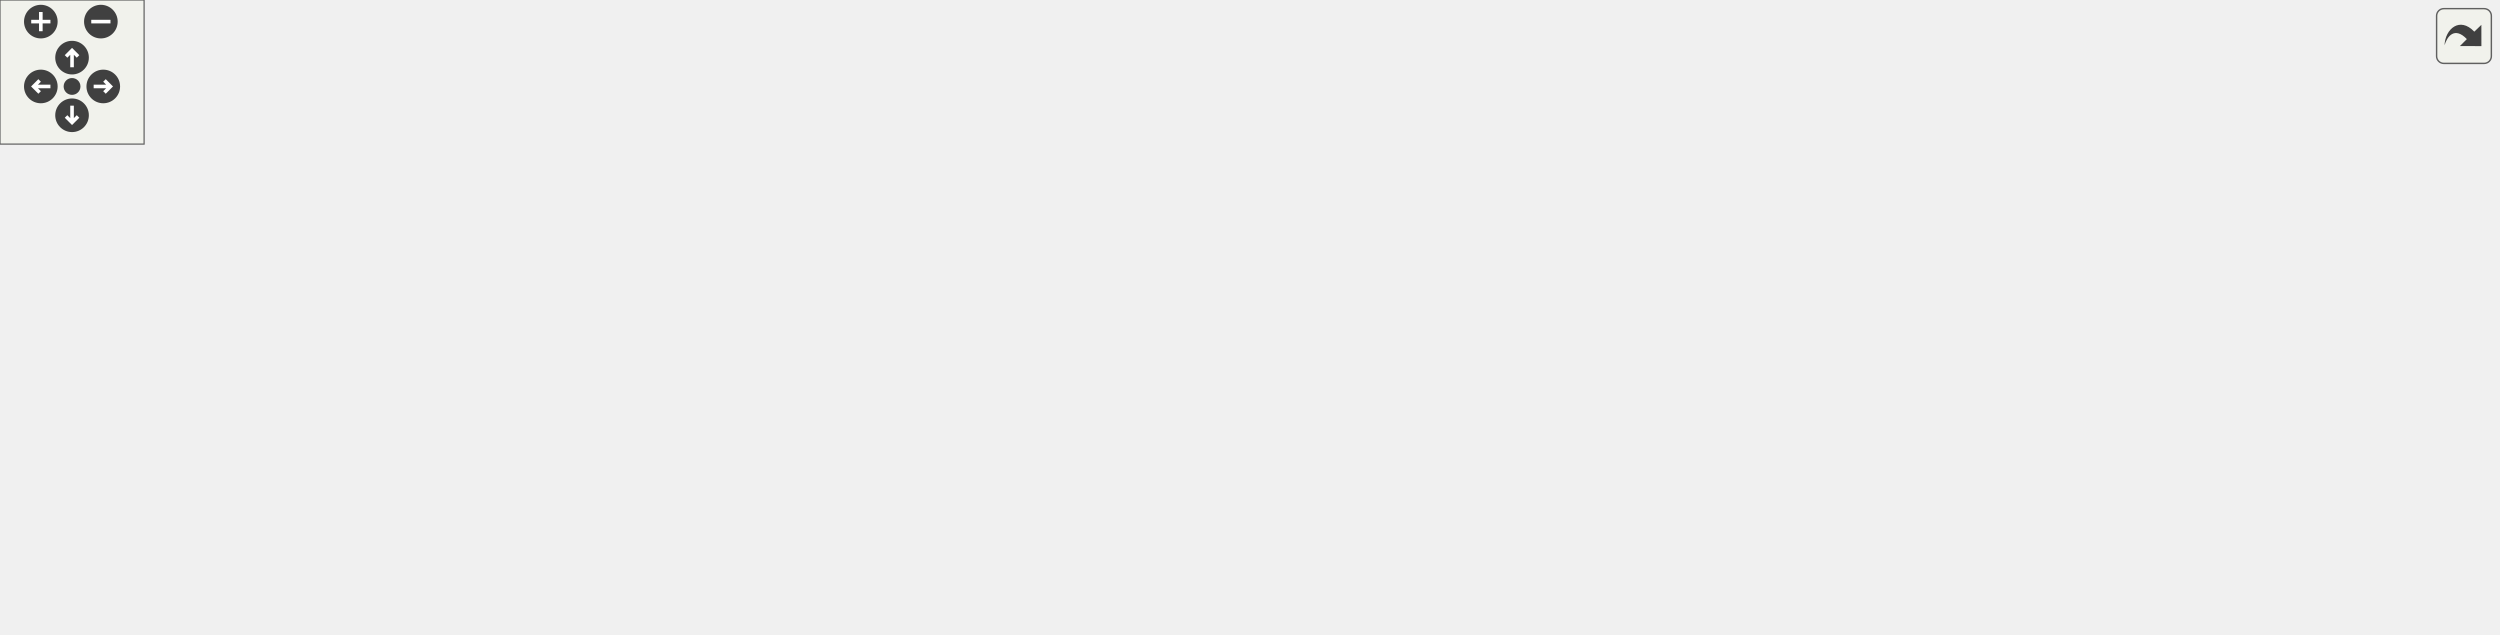
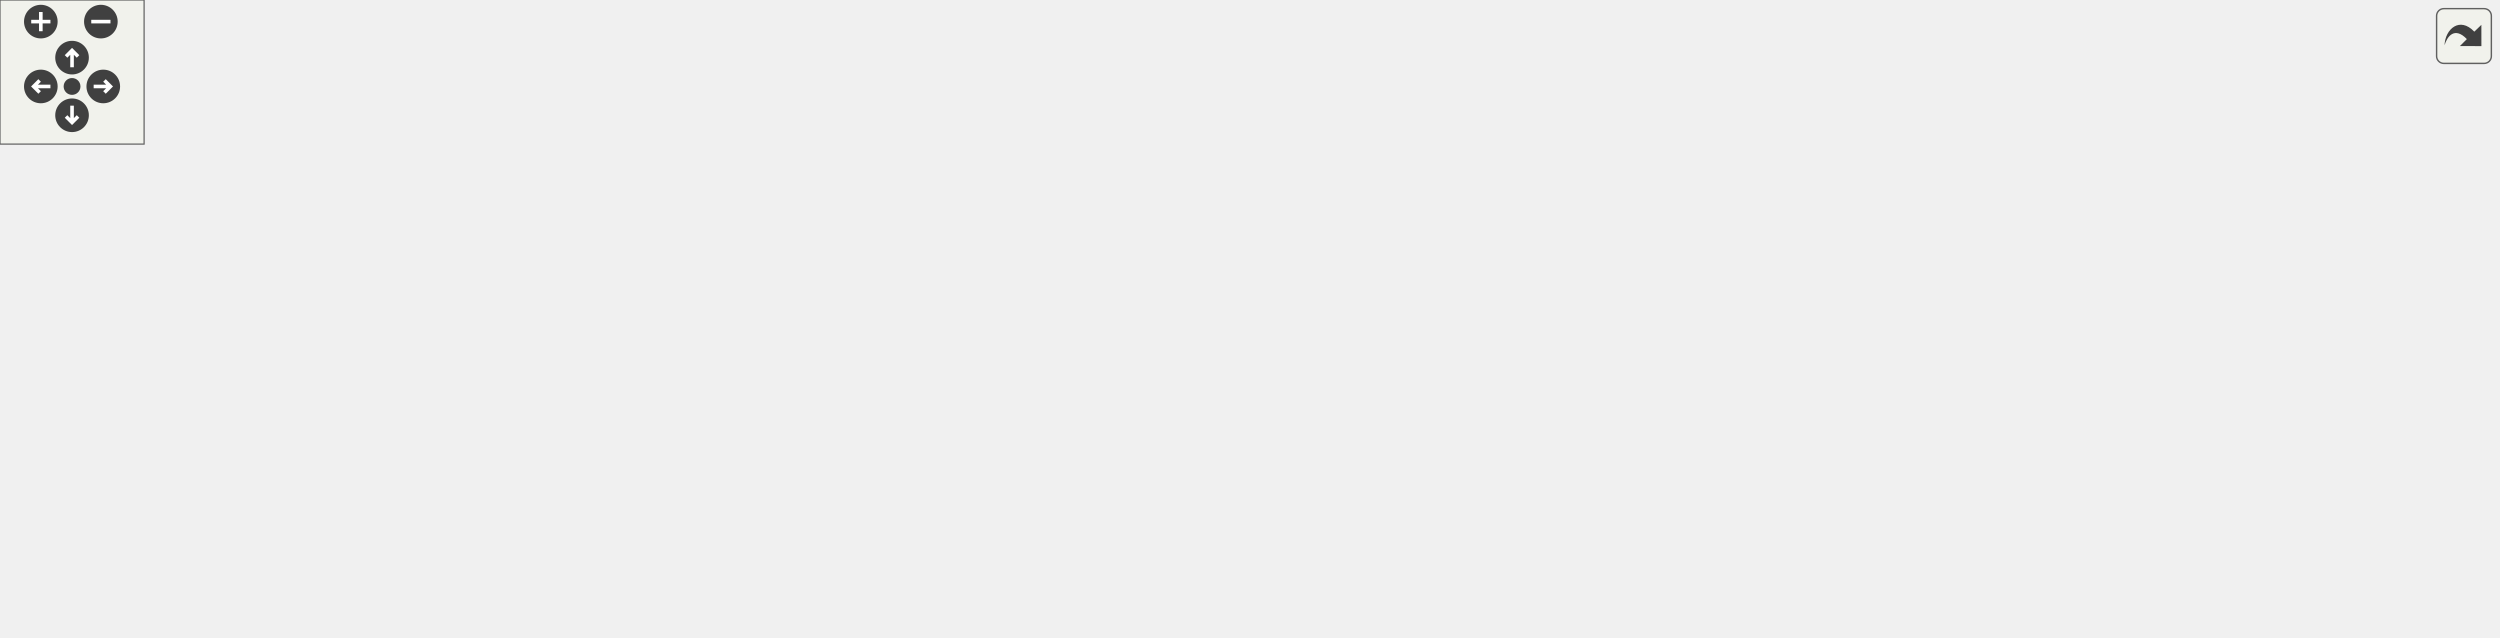
<svg xmlns="http://www.w3.org/2000/svg" xmlns:xlink="http://www.w3.org/1999/xlink" id="main" version="1.1" xml:space="preserve">
  <style type="text/css">
.edge:hover path { stroke: red; }
.edge:hover polygon { stroke: red; fill: red; }
</style>
  <defs>
    <circle id="rim" cx="0" cy="0" r="7" />
    <circle id="rim2" cx="0" cy="0" r="3.5" />
    <g id="zoomPlus">
      <use xlink:href="#rim" fill="#404040">
        <set attributeName="fill" to="#808080" begin="zoomplus.mouseover" end="zoomplus.mouseout" />
      </use>
      <path d="M-4,0h8M0,-4v8" fill="none" stroke="white" stroke-width="1.5" pointer-events="none" />
    </g>
    <g id="zoomMin">
      <use xlink:href="#rim" fill="#404040">
        <set attributeName="fill" to="#808080" begin="zoomminus.mouseover" end="zoomminus.mouseout" />
      </use>
      <path d="M-4,0h8" fill="none" stroke="white" stroke-width="1.5" pointer-events="none" />
    </g>
    <g id="dirArrow">
      <path fill="none" stroke="white" stroke-width="1.5" d="M0,-3.0v7 M-2.5,-0.5L0,-3.0L2.5,-0.5" />
    </g>
    <g id="resetDef">
      <use xlink:href="#rim2" fill="#404040">
        <set attributeName="fill" to="#808080" begin="reset.mouseover" end="reset.mouseout" />
      </use>
    </g>
  </defs>
  <svg id="graph" class="graph">
    <g id="viewport">
      <g id="node1" class="node">
        <g id="a_node1">
          <a xlink:title="The player will look at the position of this Transform.">
-             <polygon fill="#bfbfbf" stroke="black" points="915,-77 915,-107 1040,-107 1040,-77 915,-77" />
-             <text text-anchor="start" x="923" y="-95" font-family="Helvetica,sans-Serif" font-size="10.00">PlayerController.SetLook</text>
-             <text text-anchor="middle" x="977.5" y="-84" font-family="Helvetica,sans-Serif" font-size="10.00">AtTarget</text>
+             <polygon fill="#bfbfbf" stroke="black" points="915,-79 915,-109 1040,-109 1040,-79 915,-79" />
+             <text text-anchor="start" x="923" y="-97" font-family="Helvetica,sans-Serif" font-size="10.00">PlayerController.SetLook</text>
+             <text text-anchor="middle" x="977.5" y="-86" font-family="Helvetica,sans-Serif" font-size="10.00">AtTarget</text>
          </a>
        </g>
      </g>
      <g id="node2" class="node">
        <g id="a_node2">
          <a xlink:href="class_ability_cooldown.html#a24d10146f84157eecd34133535f98c0b" target="_top" xlink:title=" ">
-             <polygon fill="none" stroke="black" points="171,-156.5 171,-175.5 328,-175.5 328,-156.5 171,-156.5" />
-             <text text-anchor="middle" x="249.5" y="-163.5" font-family="Helvetica,sans-Serif" font-size="10.00">AbilityCooldown.ButtonTriggered</text>
+             <polygon fill="none" stroke="black" points="171,-157.5 171,-176.5 328,-176.5 328,-157.5 171,-157.5" />
+             <text text-anchor="middle" x="249.5" y="-164.5" font-family="Helvetica,sans-Serif" font-size="10.00">AbilityCooldown.ButtonTriggered</text>
          </a>
        </g>
      </g>
      <g id="edge1" class="edge">
-         <path fill="none" stroke="midnightblue" d="M955.13,-114.09C936.79,-131.37 908.68,-154.07 879,-164 671.53,-233.42 403.52,-195.33 297.06,-175.55" />
-         <polygon fill="midnightblue" stroke="midnightblue" points="957.63,-116.55 962.37,-107.07 952.75,-111.52 957.63,-116.55" />
+         <path fill="none" stroke="midnightblue" d="M955.14,-116.13C936.81,-133.43 908.71,-156.14 879,-166 671.1,-235 402.78,-196.4 296.64,-176.52" />
+         <polygon fill="midnightblue" stroke="midnightblue" points="957.64,-118.58 962.38,-109.1 952.77,-113.56 957.64,-118.58" />
      </g>
      <g id="node5" class="node">
        <g id="a_node5">
          <a xlink:href="class_ability_cooldown.html#abe17348393bdde47c5aef87b5311593c" target="_top" xlink:title=" ">
-             <polygon fill="none" stroke="black" points="730.5,-124 730.5,-154 858.5,-154 858.5,-124 730.5,-124" />
-             <text text-anchor="start" x="738.5" y="-142" font-family="Helvetica,sans-Serif" font-size="10.00">AbilityCooldown.OnFinish</text>
-             <text text-anchor="middle" x="794.5" y="-131" font-family="Helvetica,sans-Serif" font-size="10.00">Ability</text>
+             <polygon fill="none" stroke="black" points="730.5,-126 730.5,-156 858.5,-156 858.5,-126 730.5,-126" />
+             <text text-anchor="start" x="738.5" y="-144" font-family="Helvetica,sans-Serif" font-size="10.00">AbilityCooldown.OnFinish</text>
+             <text text-anchor="middle" x="794.5" y="-133" font-family="Helvetica,sans-Serif" font-size="10.00">Ability</text>
          </a>
        </g>
      </g>
      <g id="edge4" class="edge">
-         <path fill="none" stroke="midnightblue" d="M909.01,-109.52C890.71,-114.28 871.06,-119.38 853.34,-123.98" />
-         <polygon fill="midnightblue" stroke="midnightblue" points="909.93,-112.9 918.73,-107 908.17,-106.13 909.93,-112.9" />
+         <path fill="none" stroke="midnightblue" d="M909.01,-111.52C890.71,-116.28 871.06,-121.38 853.34,-125.98" />
+         <polygon fill="midnightblue" stroke="midnightblue" points="909.93,-114.9 918.73,-109 908.17,-108.13 909.93,-114.9" />
      </g>
      <g id="node8" class="node">
        <g id="a_node8">
          <a xlink:href="class_basic_attack.html#a965a4cbb50653a0b2ed02e8bf1f88433" target="_top" xlink:title=" ">
-             <polygon fill="none" stroke="black" points="733.5,-82.5 733.5,-101.5 855.5,-101.5 855.5,-82.5 733.5,-82.5" />
-             <text text-anchor="middle" x="794.5" y="-89.5" font-family="Helvetica,sans-Serif" font-size="10.00">BasicAttack.ResetState</text>
+             <polygon fill="none" stroke="black" points="733.5,-84.5 733.5,-103.5 855.5,-103.5 855.5,-84.5 733.5,-84.5" />
+             <text text-anchor="middle" x="794.5" y="-91.5" font-family="Helvetica,sans-Serif" font-size="10.00">BasicAttack.ResetState</text>
          </a>
        </g>
      </g>
      <g id="edge8" class="edge">
-         <path fill="none" stroke="midnightblue" d="M904.94,-92C888.61,-92 871.42,-92 855.63,-92" />
-         <polygon fill="midnightblue" stroke="midnightblue" points="904.97,-95.5 914.97,-92 904.97,-88.5 904.97,-95.5" />
-       </g>
-       <g id="node11" class="node">
-         <g id="a_node11">
-           <a xlink:href="class_basic_attack.html#a87f3e84f484126aa3caa2cffb0760566" target="_top" xlink:title=" ">
-             <polygon fill="none" stroke="black" points="710,-44.5 710,-63.5 879,-63.5 879,-44.5 710,-44.5" />
-             <text text-anchor="middle" x="794.5" y="-51.5" font-family="Helvetica,sans-Serif" font-size="10.00">BasicAttack.ResetStateAbilityRPC</text>
-           </a>
-         </g>
-       </g>
-       <g id="edge11" class="edge">
-         <path fill="none" stroke="midnightblue" d="M905.15,-77.02C883.49,-72.47 860.3,-67.6 840.85,-63.52" />
-         <polygon fill="midnightblue" stroke="midnightblue" points="904.46,-80.45 914.97,-79.08 905.9,-73.6 904.46,-80.45" />
+         <path fill="none" stroke="midnightblue" d="M904.94,-94C888.61,-94 871.42,-94 855.63,-94" />
+         <polygon fill="midnightblue" stroke="midnightblue" points="904.97,-97.5 914.97,-94 904.97,-90.5 904.97,-97.5" />
      </g>
      <g id="node12" class="node">
        <g id="a_node12">
+           <a xlink:href="class_basic_attack.html#a87f3e84f484126aa3caa2cffb0760566" target="_top" xlink:title=" ">
+             <polygon fill="none" stroke="black" points="710,-46.5 710,-65.5 879,-65.5 879,-46.5 710,-46.5" />
+             <text text-anchor="middle" x="794.5" y="-53.5" font-family="Helvetica,sans-Serif" font-size="10.00">BasicAttack.ResetStateAbilityRPC</text>
+           </a>
+         </g>
+       </g>
+       <g id="edge13" class="edge">
+         <path fill="none" stroke="midnightblue" d="M905.15,-79.02C883.49,-74.47 860.3,-69.6 840.85,-65.52" />
+         <polygon fill="midnightblue" stroke="midnightblue" points="904.46,-82.45 914.97,-81.08 905.9,-75.6 904.46,-82.45" />
+       </g>
+       <g id="node13" class="node">
+         <g id="a_node13">
          <a xlink:href="class_basic_attack.html#a6700fa1b84e430381504535f20c2e3d8" target="_top" xlink:title=" ">
-             <polygon fill="none" stroke="black" points="721,-3.5 721,-22.5 868,-22.5 868,-3.5 721,-3.5" />
-             <text text-anchor="middle" x="794.5" y="-10.5" font-family="Helvetica,sans-Serif" font-size="10.00">BasicAttack.StartBasicAttack</text>
-           </a>
-         </g>
-       </g>
-       <g id="edge12" class="edge">
-         <path fill="none" stroke="midnightblue" d="M946.16,-71.37C927.45,-59.39 902.61,-44.8 879,-35 866.95,-30 853.45,-25.86 840.87,-22.57" />
-         <polygon fill="midnightblue" stroke="midnightblue" points="944.26,-74.31 954.55,-76.83 948.08,-68.44 944.26,-74.31" />
+             <polygon fill="none" stroke="black" points="721,-2.5 721,-21.5 868,-21.5 868,-2.5 721,-2.5" />
+             <text text-anchor="middle" x="794.5" y="-9.5" font-family="Helvetica,sans-Serif" font-size="10.00">BasicAttack.StartBasicAttack</text>
+           </a>
+         </g>
+       </g>
+       <g id="edge14" class="edge">
+         <path fill="none" stroke="midnightblue" d="M945.41,-73.25C926.74,-61.46 902.18,-47.07 879,-37 864.84,-30.85 848.71,-25.63 834.43,-21.58" />
+         <polygon fill="midnightblue" stroke="midnightblue" points="943.76,-76.35 954.07,-78.8 947.54,-70.46 943.76,-76.35" />
      </g>
      <g id="node3" class="node">
        <g id="a_node3">
          <a xlink:href="class_ability_indicator.html#a334fb70612241c8c1067bb596a4e2a26" target="_top" xlink:title=" ">
-             <polygon fill="none" stroke="black" points="0,-175.5 0,-194.5 135,-194.5 135,-175.5 0,-175.5" />
-             <text text-anchor="middle" x="67.5" y="-182.5" font-family="Helvetica,sans-Serif" font-size="10.00">AbilityIndicator.SetIndicator</text>
+             <polygon fill="none" stroke="black" points="0,-176.5 0,-195.5 135,-195.5 135,-176.5 0,-176.5" />
+             <text text-anchor="middle" x="67.5" y="-183.5" font-family="Helvetica,sans-Serif" font-size="10.00">AbilityIndicator.SetIndicator</text>
          </a>
        </g>
      </g>
      <g id="edge2" class="edge">
-         <path fill="none" stroke="midnightblue" d="M160.77,-175.26C152.15,-176.17 143.51,-177.08 135.15,-177.96" />
-         <polygon fill="midnightblue" stroke="midnightblue" points="161.28,-178.73 170.86,-174.2 160.55,-171.76 161.28,-178.73" />
+         <path fill="none" stroke="midnightblue" d="M160.77,-176.26C152.15,-177.17 143.51,-178.08 135.15,-178.96" />
+         <polygon fill="midnightblue" stroke="midnightblue" points="161.28,-179.73 170.86,-175.2 160.55,-172.76 161.28,-179.73" />
      </g>
      <g id="node4" class="node">
        <g id="a_node4">
          <a xlink:href="class_ability_cooldown.html#a0a1223f783a3c342413172a5797fa597" target="_top" xlink:title=" ">
-             <polygon fill="none" stroke="black" points="8,-137.5 8,-156.5 127,-156.5 127,-137.5 8,-137.5" />
-             <text text-anchor="middle" x="67.5" y="-144.5" font-family="Helvetica,sans-Serif" font-size="10.00">AbilityCooldown.Update</text>
+             <polygon fill="none" stroke="black" points="8,-138.5 8,-157.5 127,-157.5 127,-138.5 8,-138.5" />
+             <text text-anchor="middle" x="67.5" y="-145.5" font-family="Helvetica,sans-Serif" font-size="10.00">AbilityCooldown.Update</text>
          </a>
        </g>
      </g>
      <g id="edge3" class="edge">
-         <path fill="none" stroke="midnightblue" d="M160.85,-156.75C149.42,-155.54 137.95,-154.33 127.16,-153.19" />
-         <polygon fill="midnightblue" stroke="midnightblue" points="160.55,-160.24 170.86,-157.8 161.28,-153.27 160.55,-160.24" />
+         <path fill="none" stroke="midnightblue" d="M160.85,-157.75C149.42,-156.54 137.95,-155.33 127.16,-154.19" />
+         <polygon fill="midnightblue" stroke="midnightblue" points="160.55,-161.24 170.86,-158.8 161.28,-154.27 160.55,-161.24" />
      </g>
      <g id="node6" class="node">
        <g id="a_node6">
          <a xlink:href="class_player_stats.html#a4df625156bb2ae99262e81b28346ccb4" target="_top" xlink:title=" ">
-             <polygon fill="none" stroke="black" points="544.5,-126 544.5,-156 666.5,-156 666.5,-126 544.5,-126" />
-             <text text-anchor="start" x="552.5" y="-144" font-family="Helvetica,sans-Serif" font-size="10.00">PlayerStats.BlockAbility</text>
-             <text text-anchor="middle" x="605.5" y="-133" font-family="Helvetica,sans-Serif" font-size="10.00">ForSeconds</text>
+             <polygon fill="none" stroke="black" points="544.5,-127 544.5,-157 666.5,-157 666.5,-127 544.5,-127" />
+             <text text-anchor="start" x="552.5" y="-145" font-family="Helvetica,sans-Serif" font-size="10.00">PlayerStats.BlockAbility</text>
+             <text text-anchor="middle" x="605.5" y="-134" font-family="Helvetica,sans-Serif" font-size="10.00">ForSeconds</text>
          </a>
        </g>
      </g>
      <g id="edge5" class="edge">
-         <path fill="none" stroke="midnightblue" d="M720.17,-139.78C702.47,-139.97 683.76,-140.17 666.74,-140.36" />
-         <polygon fill="midnightblue" stroke="midnightblue" points="720.49,-143.28 730.45,-139.67 720.41,-136.28 720.49,-143.28" />
+         <path fill="none" stroke="midnightblue" d="M720.17,-141.39C702.47,-141.49 683.76,-141.59 666.74,-141.68" />
+         <polygon fill="midnightblue" stroke="midnightblue" points="720.47,-144.89 730.45,-141.34 720.43,-137.89 720.47,-144.89" />
      </g>
      <g id="node7" class="node">
        <g id="a_node7">
          <a xlink:href="class_player_stats.html#af942d9a5150c2d4c47800335ec062ee1" target="_top" xlink:title=" ">
-             <polygon fill="none" stroke="black" points="364,-134.5 364,-153.5 501,-153.5 501,-134.5 364,-134.5" />
-             <text text-anchor="middle" x="432.5" y="-141.5" font-family="Helvetica,sans-Serif" font-size="10.00">PlayerStats.BlockAbilityFor</text>
+             <polygon fill="none" stroke="black" points="364,-135.5 364,-154.5 501,-154.5 501,-135.5 364,-135.5" />
+             <text text-anchor="middle" x="432.5" y="-142.5" font-family="Helvetica,sans-Serif" font-size="10.00">PlayerStats.BlockAbilityFor</text>
          </a>
        </g>
      </g>
      <g id="edge6" class="edge">
-         <path fill="none" stroke="midnightblue" d="M533.93,-142.24C523.08,-142.43 511.9,-142.62 501.11,-142.81" />
-         <polygon fill="midnightblue" stroke="midnightblue" points="534.27,-145.73 544.21,-142.06 534.15,-138.73 534.27,-145.73" />
+         <path fill="none" stroke="midnightblue" d="M533.93,-143.24C523.08,-143.43 511.9,-143.62 501.11,-143.81" />
+         <polygon fill="midnightblue" stroke="midnightblue" points="534.27,-146.73 544.21,-143.06 534.15,-139.73 534.27,-146.73" />
      </g>
      <g id="edge7" class="edge">
-         <path fill="none" stroke="midnightblue" d="M353.91,-153.43C345.37,-154.47 336.67,-155.53 328.12,-156.57" />
-         <polygon fill="midnightblue" stroke="midnightblue" points="354.34,-156.9 363.84,-152.22 353.5,-149.96 354.34,-156.9" />
+         <path fill="none" stroke="midnightblue" d="M353.91,-154.43C345.37,-155.47 336.67,-156.53 328.12,-157.57" />
+         <polygon fill="midnightblue" stroke="midnightblue" points="354.34,-157.9 363.84,-153.22 353.5,-150.96 354.34,-157.9" />
      </g>
      <g id="node9" class="node">
        <g id="a_node9">
-           <a xlink:href="class_model_player_mediator.html#a67b1c82b4127b7d14e66c628fce73fb2" target="_top" xlink:title=" ">
-             <polygon fill="none" stroke="black" points="537,-77 537,-107 674,-107 674,-77 537,-77" />
-             <text text-anchor="start" x="545" y="-95" font-family="Helvetica,sans-Serif" font-size="10.00">ModelPlayerMediator.Reset</text>
-             <text text-anchor="middle" x="605.5" y="-84" font-family="Helvetica,sans-Serif" font-size="10.00">BasicAttack</text>
+           <a xlink:href="class_basic_attack.html#a5d09a3ef54dfac2ab6130195c188492e" target="_top" xlink:title=" ">
+             <polygon fill="none" stroke="black" points="550.5,-0.5 550.5,-19.5 660.5,-19.5 660.5,-0.5 550.5,-0.5" />
+             <text text-anchor="middle" x="605.5" y="-7.5" font-family="Helvetica,sans-Serif" font-size="10.00">BasicAttack.CastRay</text>
          </a>
        </g>
      </g>
      <g id="edge9" class="edge">
-         <path fill="none" stroke="midnightblue" d="M722.93,-92C706.91,-92 689.94,-92 674.05,-92" />
-         <polygon fill="midnightblue" stroke="midnightblue" points="723.3,-95.5 733.3,-92 723.3,-88.5 723.3,-95.5" />
+         <path fill="none" stroke="midnightblue" d="M723.71,-82.05C718.91,-80.05 714.28,-77.72 710,-75 688.08,-61.09 695.56,-43.46 674,-29 668.24,-25.14 661.69,-22.05 655,-19.59" />
+         <polygon fill="midnightblue" stroke="midnightblue" points="722.52,-85.34 733.11,-85.5 724.93,-78.77 722.52,-85.34" />
      </g>
      <g id="node10" class="node">
        <g id="a_node10">
          <a xlink:href="class_basic_attack.html#abfcbbc50cfd92e9ca75bd41a5ad17990" target="_top" xlink:title=" ">
-             <polygon fill="none" stroke="black" points="380.5,-19.5 380.5,-38.5 484.5,-38.5 484.5,-19.5 380.5,-19.5" />
-             <text text-anchor="middle" x="432.5" y="-26.5" font-family="Helvetica,sans-Serif" font-size="10.00">BasicAttack.Update</text>
-           </a>
-         </g>
+             <polygon fill="none" stroke="black" points="380.5,-44.5 380.5,-63.5 484.5,-63.5 484.5,-44.5 380.5,-44.5" />
+             <text text-anchor="middle" x="432.5" y="-51.5" font-family="Helvetica,sans-Serif" font-size="10.00">BasicAttack.Update</text>
+           </a>
+         </g>
+       </g>
+       <g id="edge12" class="edge">
+         <path fill="none" stroke="midnightblue" d="M723.26,-93.27C671.51,-91.91 599.56,-88.31 537,-79 513.05,-75.44 486.51,-68.97 466.3,-63.51" />
+         <polygon fill="midnightblue" stroke="midnightblue" points="723.25,-96.77 733.33,-93.51 723.42,-89.77 723.25,-96.77" />
+       </g>
+       <g id="node11" class="node">
+         <g id="a_node11">
+           <a xlink:href="class_model_player_mediator.html#a67b1c82b4127b7d14e66c628fce73fb2" target="_top" xlink:title=" ">
+             <polygon fill="none" stroke="black" points="537,-39 537,-69 674,-69 674,-39 537,-39" />
+             <text text-anchor="start" x="545" y="-57" font-family="Helvetica,sans-Serif" font-size="10.00">ModelPlayerMediator.Reset</text>
+             <text text-anchor="middle" x="605.5" y="-46" font-family="Helvetica,sans-Serif" font-size="10.00">BasicAttack</text>
+           </a>
+         </g>
+       </g>
+       <g id="edge11" class="edge">
+         <path fill="none" stroke="midnightblue" d="M738.76,-82.29C718.59,-77.98 695.5,-73.04 674.32,-68.51" />
+         <polygon fill="midnightblue" stroke="midnightblue" points="738.2,-85.75 748.71,-84.42 739.66,-78.9 738.2,-85.75" />
      </g>
      <g id="edge10" class="edge">
-         <path fill="none" stroke="midnightblue" d="M738.22,-80.45C718.04,-76.35 695.02,-71.81 674,-68 608.87,-56.18 533.49,-44.24 484.73,-36.74" />
-         <polygon fill="midnightblue" stroke="midnightblue" points="737.68,-83.91 748.18,-82.48 739.08,-77.05 737.68,-83.91" />
-       </g>
-       <g id="node13" class="node">
-         <g id="a_node13">
-           <a xlink:href="class_basic_attack.html#a5d09a3ef54dfac2ab6130195c188492e" target="_top" xlink:title=" ">
-             <polygon fill="none" stroke="black" points="550.5,-0.5 550.5,-19.5 660.5,-19.5 660.5,-0.5 550.5,-0.5" />
-             <text text-anchor="middle" x="605.5" y="-7.5" font-family="Helvetica,sans-Serif" font-size="10.00">BasicAttack.CastRay</text>
-           </a>
-         </g>
-       </g>
-       <g id="edge13" class="edge">
-         <path fill="none" stroke="midnightblue" d="M710.51,-11.67C693.64,-11.4 676.32,-11.12 660.76,-10.87" />
-         <polygon fill="midnightblue" stroke="midnightblue" points="710.88,-15.17 720.93,-11.84 710.99,-8.18 710.88,-15.17" />
-       </g>
-       <g id="edge14" class="edge">
-         <path fill="none" stroke="midnightblue" d="M540.34,-17.13C521.94,-19.17 502.13,-21.37 484.63,-23.32" />
-         <polygon fill="midnightblue" stroke="midnightblue" points="540.84,-20.59 550.39,-16.01 540.07,-13.64 540.84,-20.59" />
+         <path fill="none" stroke="midnightblue" d="M557.62,-22.06C530.2,-29.12 496.06,-37.9 470.53,-44.47" />
+         <polygon fill="midnightblue" stroke="midnightblue" points="558.58,-25.43 567.4,-19.55 556.84,-18.65 558.58,-25.43" />
+       </g>
+       <g id="edge15" class="edge">
+         <path fill="none" stroke="midnightblue" d="M710.51,-11.11C693.64,-10.93 676.32,-10.75 660.76,-10.58" />
+         <polygon fill="midnightblue" stroke="midnightblue" points="710.9,-14.62 720.93,-11.22 710.97,-7.62 710.9,-14.62" />
      </g>
    </g>
  </svg>
  <g id="navigator" transform="translate(0 0)" fill="#404254">
    <rect fill="#f2f5e9" fill-opacity="0.5" stroke="#606060" stroke-width=".5" x="0" y="0" width="60" height="60" />
    <use id="zoomplus" xlink:href="#zoomPlus" x="17" y="9" />
    <use id="zoomminus" xlink:href="#zoomMin" x="42" y="9" />
    <use id="reset" xlink:href="#resetDef" x="30" y="36" />
    <g id="arrowUp" xlink:href="#dirArrow" transform="translate(30 24)">
      <use xlink:href="#rim" fill="#404040">
        <set attributeName="fill" to="#808080" begin="arrowUp.mouseover" end="arrowUp.mouseout" />
      </use>
      <path fill="none" stroke="white" stroke-width="1.5" d="M0,-3.0v7 M-2.5,-0.5L0,-3.0L2.5,-0.5" />
    </g>
    <g id="arrowRight" xlink:href="#dirArrow" transform="rotate(90) translate(36 -43)">
      <use xlink:href="#rim" fill="#404040">
        <set attributeName="fill" to="#808080" begin="arrowRight.mouseover" end="arrowRight.mouseout" />
      </use>
      <path fill="none" stroke="white" stroke-width="1.5" d="M0,-3.0v7 M-2.5,-0.5L0,-3.0L2.5,-0.5" />
    </g>
    <g id="arrowDown" xlink:href="#dirArrow" transform="rotate(180) translate(-30 -48)">
      <use xlink:href="#rim" fill="#404040">
        <set attributeName="fill" to="#808080" begin="arrowDown.mouseover" end="arrowDown.mouseout" />
      </use>
      <path fill="none" stroke="white" stroke-width="1.5" d="M0,-3.0v7 M-2.5,-0.5L0,-3.0L2.5,-0.5" />
    </g>
    <g id="arrowLeft" xlink:href="#dirArrow" transform="rotate(270) translate(-36 17)">
      <use xlink:href="#rim" fill="#404040">
        <set attributeName="fill" to="#808080" begin="arrowLeft.mouseover" end="arrowLeft.mouseout" />
      </use>
      <path fill="none" stroke="white" stroke-width="1.5" d="M0,-3.0v7 M-2.5,-0.5L0,-3.0L2.5,-0.5" />
    </g>
  </g>
  <svg viewBox="0 0 15 15" width="100%" height="30px" preserveAspectRatio="xMaxYMin meet">
    <g id="arrow_out" transform="scale(0.3 0.3)">
      <a xlink:href="class_player_controller_a36323c07b7cd9e0ccab9c8016611827c_icgraph_org.svg" target="_base">
        <rect id="button" ry="5" rx="5" y="6" x="6" height="38" width="38" fill="#f2f5e9" fill-opacity="0.5" stroke="#606060" stroke-width="1.0" />
        <path id="arrow" d="M 11.5,31.437 C 11.94,20.098 22.043,11.323 32.159,21.979 L 37.069,17.246 C 37.069,17.246 37.088,32 37.088,32 L 22.16,31.978 C 22.16,31.978 26.998,27.14 26.998,27.14 C 18.529,18.264 13.292,25.23 11.5,31.437 z" style="fill:#404040;" />
      </a>
    </g>
  </svg>
</svg>
